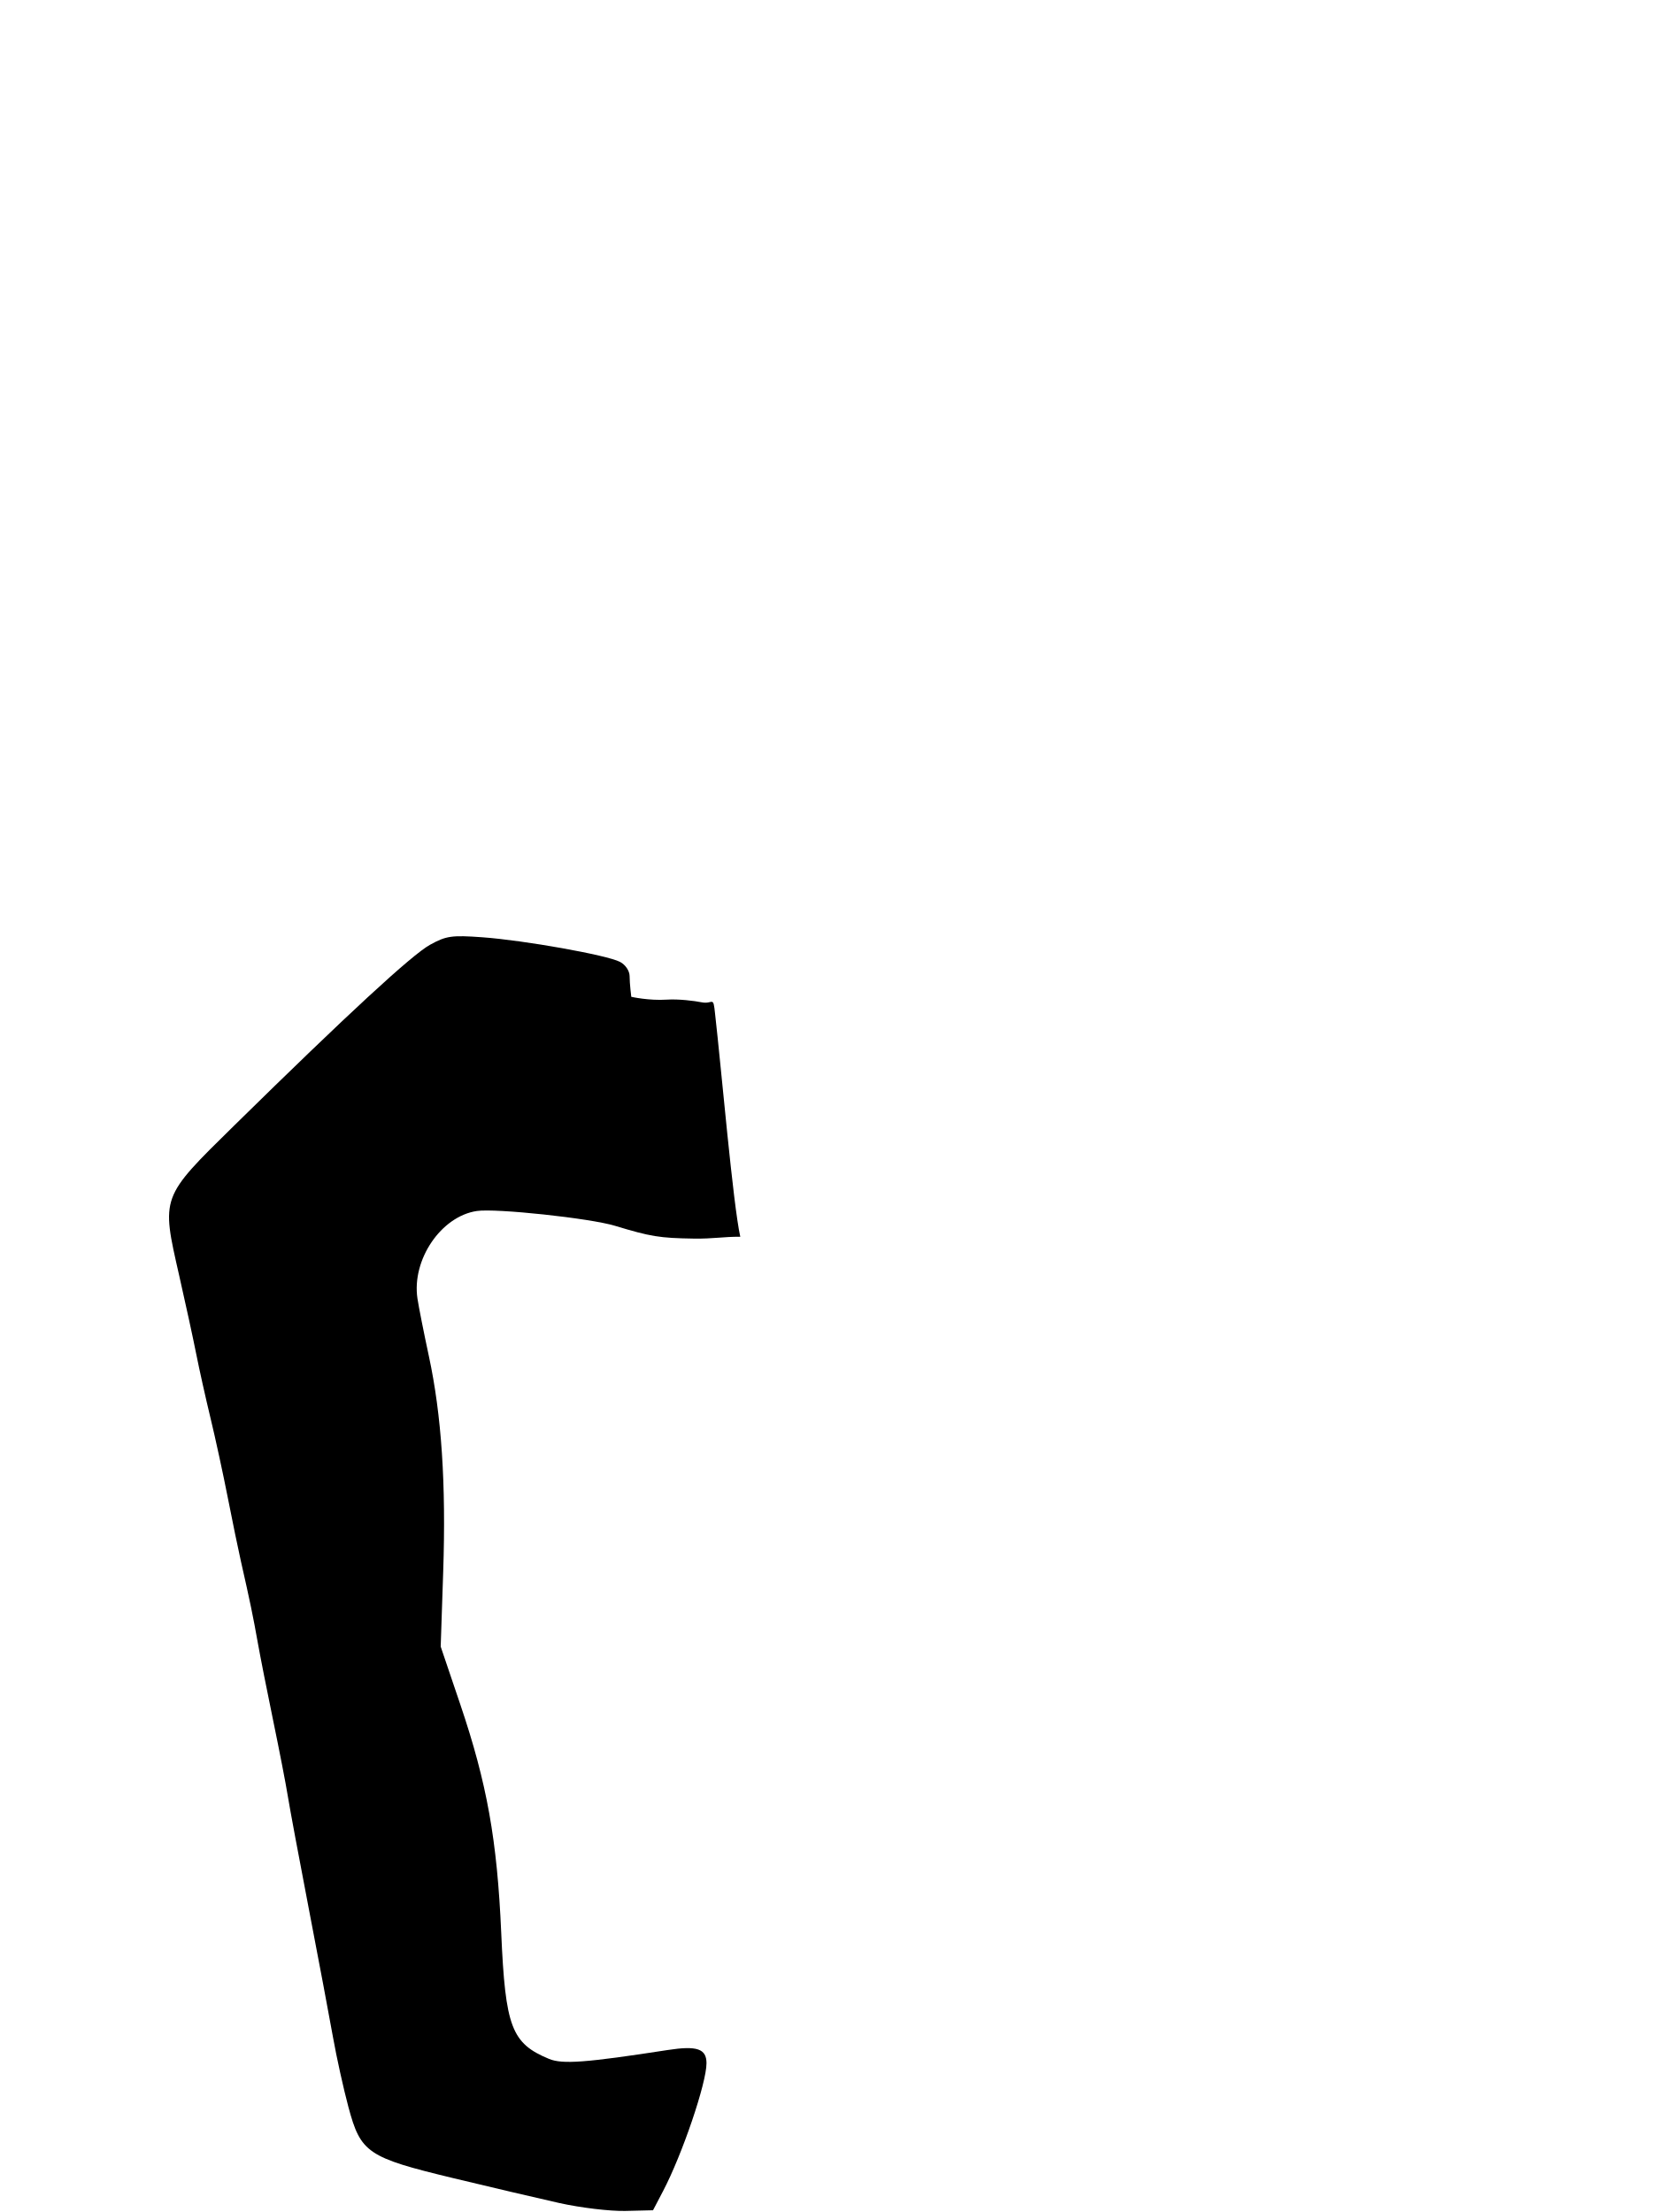
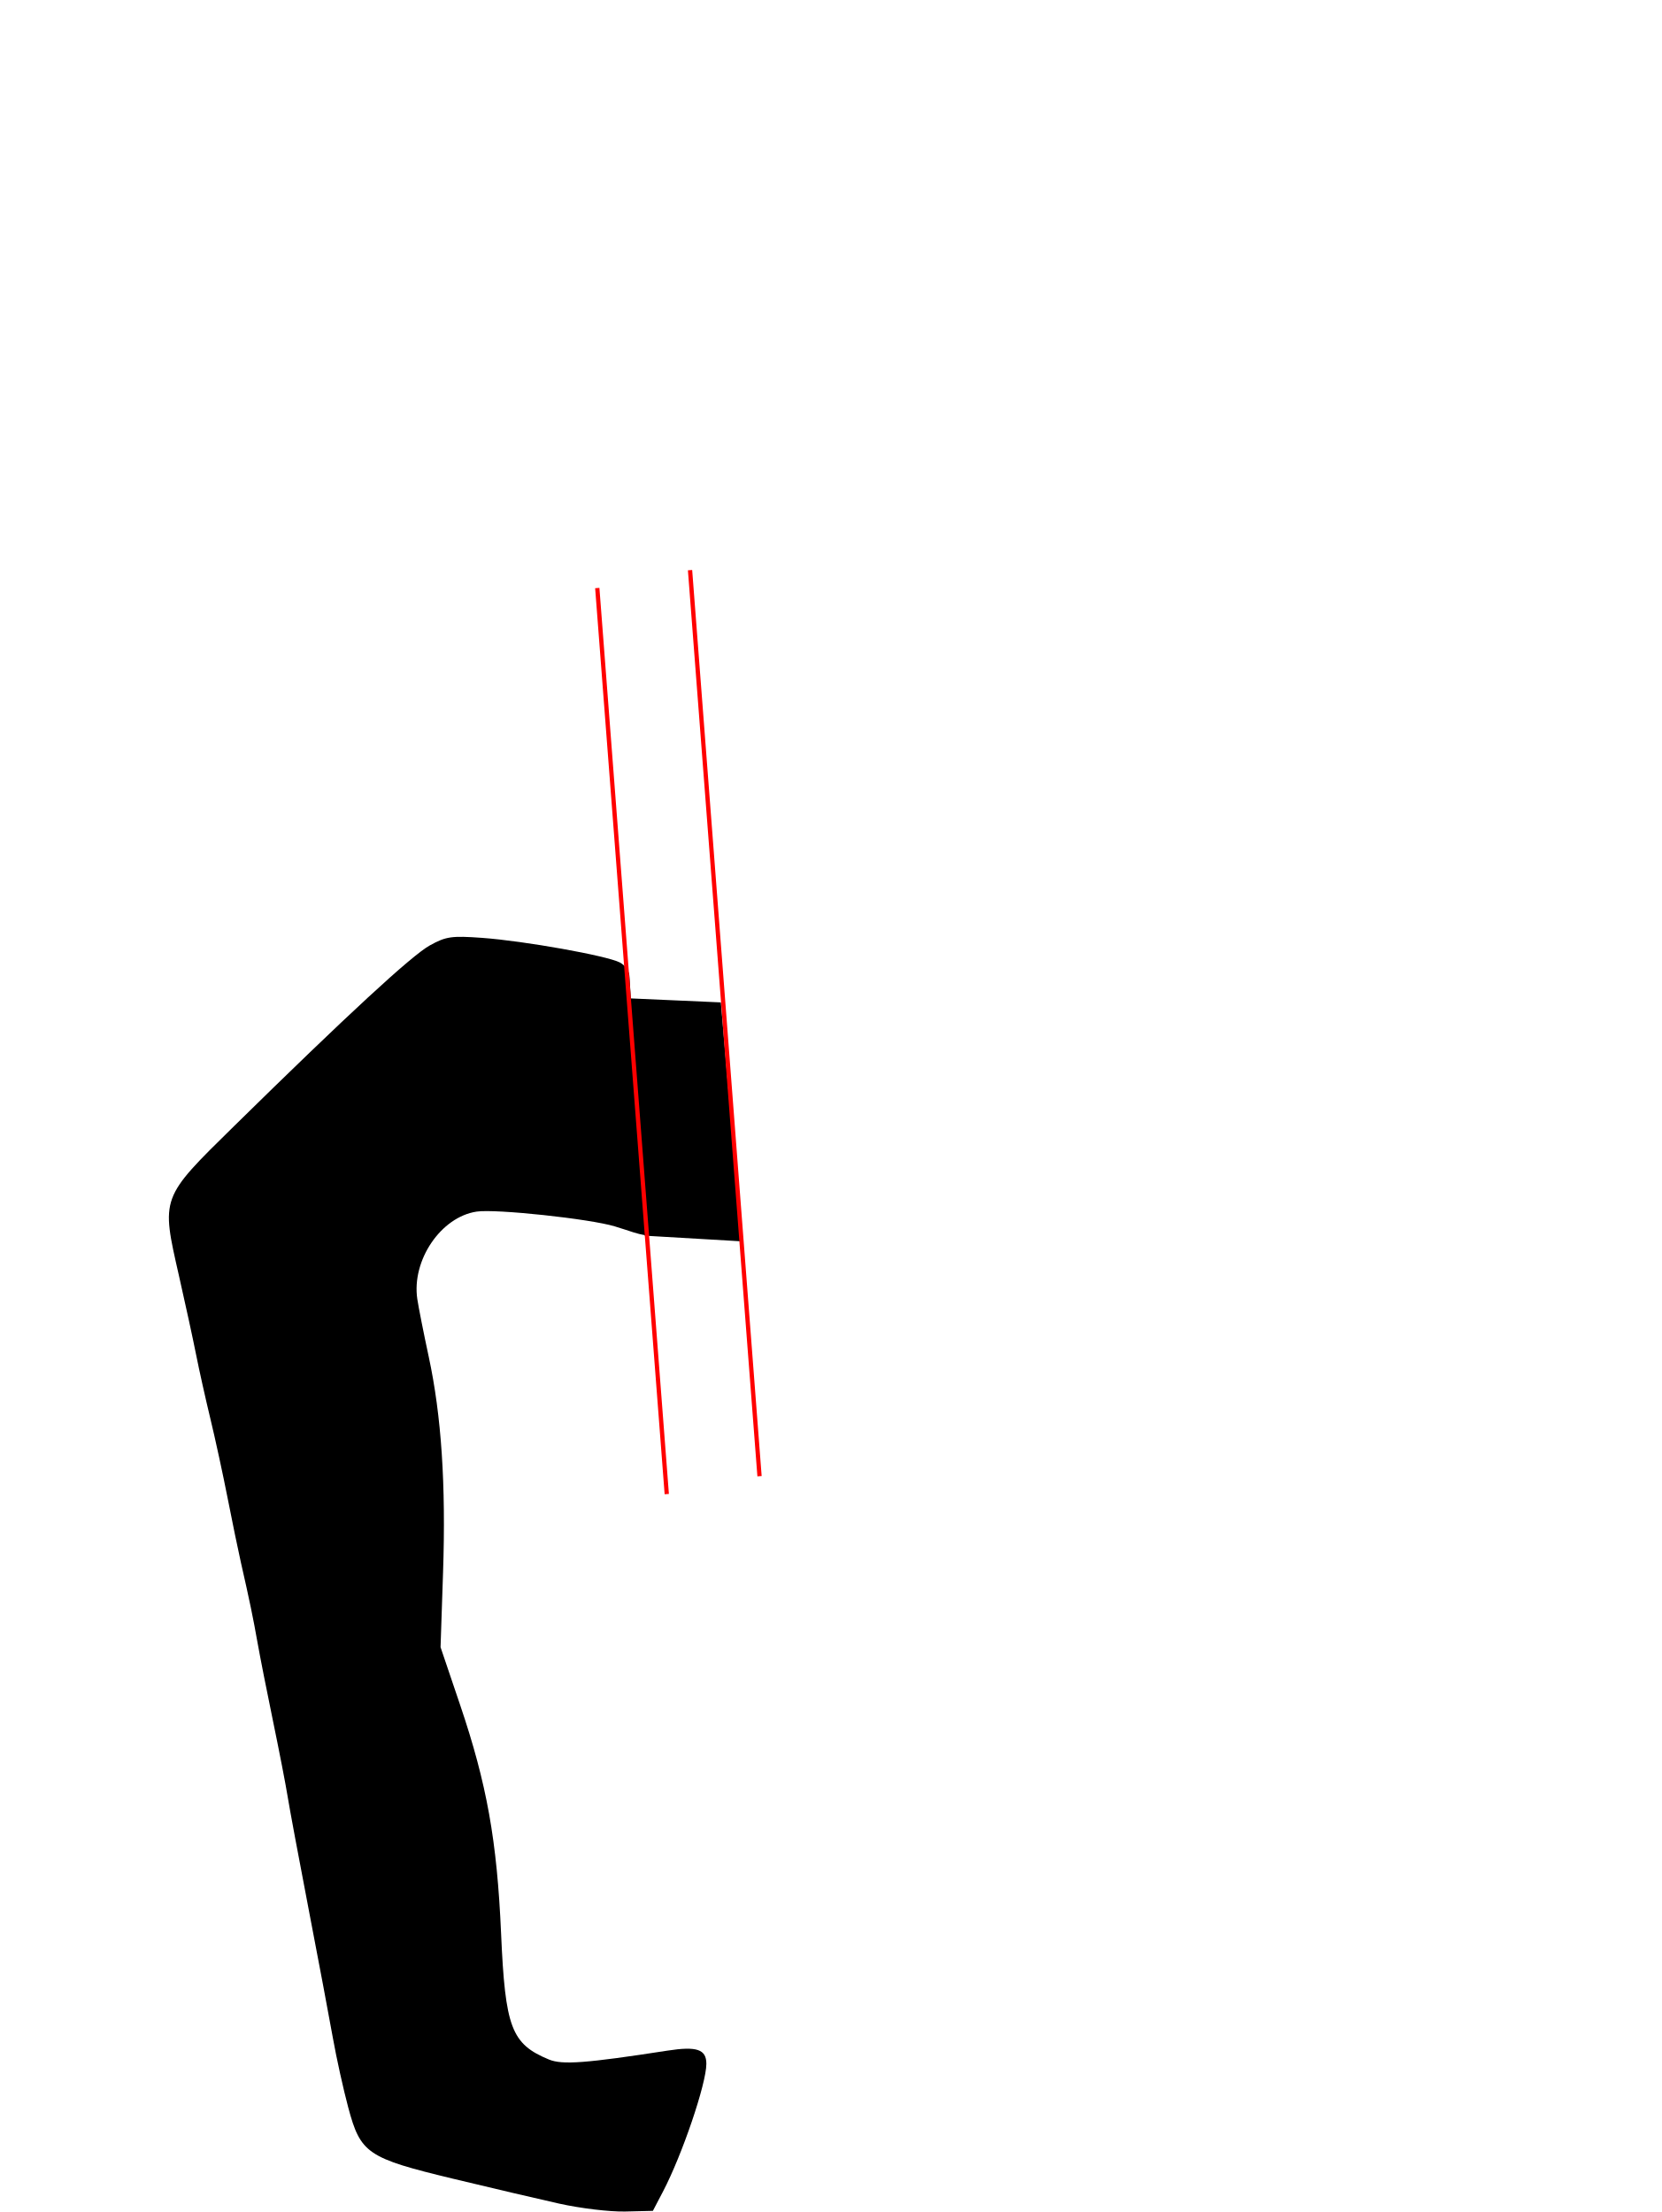
<svg xmlns="http://www.w3.org/2000/svg" id="svg2" version="1.1" width="389" height="518">
  <defs id="defs6" />
-   <path style="fill:#000000" d="m 130.911,515.889 c -4.95,-1.108 -16.105,-3.726 -24.79,-5.818 -20.092,-4.839 -21.669,-5.91 -24.556,-16.688 -1.148,-4.285 -2.767,-11.616 -3.598,-16.291 -0.831,-4.675 -3.373,-18.175 -5.648,-30 -2.275,-11.825 -4.497,-23.75 -4.938,-26.5 -0.44,-2.75 -1.965,-10.625 -3.389,-17.5 -1.424,-6.875 -3.067,-15.2 -3.652,-18.5 -1.066,-6.013 -1.845,-9.77 -3.918,-18.892 -0.611,-2.69 -2.004,-9.44 -3.094,-15 -1.09,-5.56 -2.908,-13.933 -4.039,-18.608 -1.131,-4.675 -2.635,-11.425 -3.343,-15 -0.708,-3.575 -2.507,-11.864 -3.999,-18.419 -4.221,-18.546 -4.368,-18.147 12.866,-35.081 26.554,-26.091 41.609,-39.992 45.861,-42.343 3.785,-2.093 5.09,-2.281 12.237,-1.762 9.882,0.718 29.214,4.174 32.25,5.764 1.283,0.672 2.25,2.114 2.25,3.355 0,1.773 0.39,4.827 0.39,4.827 0,0 4.129,0.933 8.313,0.659 1.385,-0.091 3.001,-0.02 4.487,0.117 1.487,0.137 2.843,0.34 3.71,0.513 2.632,0.526 2.661,-1.736 3.115,2.75 1.444,12.624 4.189,44.527 5.895,52.149 -3.949,-0.032 -6.28,0.495 -10.858,0.431 -8.068,-0.127 -10.084,-0.454 -18.488,-3.001 -5.861,-1.777 -27.84,-4.13 -32.34,-3.462 -8.367,1.241 -15.258,11.397 -13.899,20.485 0.289,1.936 1.495,8.019 2.678,13.519 2.973,13.816 4.039,29.883 3.35,50.5 l -0.585,17.5 4.573,13.5 c 6.264,18.495 8.649,31.794 9.599,53.536 0.965,22.09 2.402,25.877 11.201,29.522 3.123,1.293 8.662,0.878 27.75,-2.079 6.885,-1.067 9.109,-0.311 9.109,3.094 0,4.652 -5.675,21.361 -10.163,29.926 l -2.358,4.5 -6.489,0.156 c -3.569,0.086 -10.539,-0.751 -15.489,-1.859 z" id="path3119" />
+   <g id="layer2" style="display:inline">
+     <path style="fill:#000000;fill-opacity:1;stroke:#000000;stroke-width:1px;stroke-linecap:butt;stroke-linejoin:miter;stroke-opacity:1" d="m 147.156,234.281 4.258,54.612 21.617,1.263 -4.719,-54.938 z" id="path3797" />
+   </g>
+   <g id="layer4" style="display:inline">
+     <path style="fill:#000000" d="m 130.878,516.029 c -4.95,-1.108 -16.105,-3.726 -24.79,-5.818 -20.092,-4.839 -21.669,-5.91 -24.556,-16.688 -1.148,-4.285 -2.767,-11.616 -3.598,-16.291 -0.831,-4.675 -3.373,-18.175 -5.648,-30 -2.275,-11.825 -4.497,-23.75 -4.938,-26.5 -0.44,-2.75 -1.965,-10.625 -3.389,-17.5 -1.424,-6.875 -3.067,-15.2 -3.652,-18.5 -1.066,-6.013 -1.845,-9.77 -3.918,-18.892 -0.611,-2.69 -2.004,-9.44 -3.094,-15 -1.09,-5.56 -2.908,-13.933 -4.039,-18.608 -1.131,-4.675 -2.635,-11.425 -3.343,-15 -0.708,-3.575 -2.507,-11.864 -3.999,-18.419 -4.221,-18.546 -4.368,-18.147 12.866,-35.081 26.554,-26.091 41.609,-39.992 45.861,-42.343 3.785,-2.093 5.09,-2.281 12.237,-1.762 9.882,0.718 29.214,4.174 32.25,5.764 1.283,0.672 2.25,2.114 2.25,3.355 2.953,46.061 0.479,13.941 3.882,60.539 -2.563,-0.417 -3.115,-0.821 -7.318,-2.095 -5.861,-1.777 -27.84,-4.13 -32.34,-3.462 -8.367,1.241 -15.258,11.397 -13.899,20.485 0.289,1.936 1.495,8.019 2.678,13.519 2.973,13.816 4.039,29.883 3.35,50.5 l -0.585,17.5 4.573,13.5 c 6.264,18.495 8.649,31.794 9.599,53.536 0.965,22.09 2.402,25.877 11.201,29.522 3.123,1.293 8.662,0.878 27.75,-2.079 6.885,-1.067 9.109,-0.311 9.109,3.094 0,4.652 -5.675,21.361 -10.163,29.926 l -2.358,4.5 -6.489,0.156 c -3.569,0.086 -10.539,-0.751 -15.489,-1.859 z" id="path3119" />
+   </g>
+   <g id="layer1" style="display:inline">
+     <path style="fill:none;stroke:#ff0000;stroke-width:1px;stroke-linecap:butt;stroke-linejoin:miter;stroke-opacity:1" d="m 139.84,137.703 16.269,212.177" id="path2986" />
+     <path style="fill:none;stroke:#ff0000;stroke-width:1px;stroke-linecap:butt;stroke-linejoin:miter;stroke-opacity:1" d="m 161.559,133.515 16.269,212.177" id="path2986-1" />
+   </g>
</svg>
